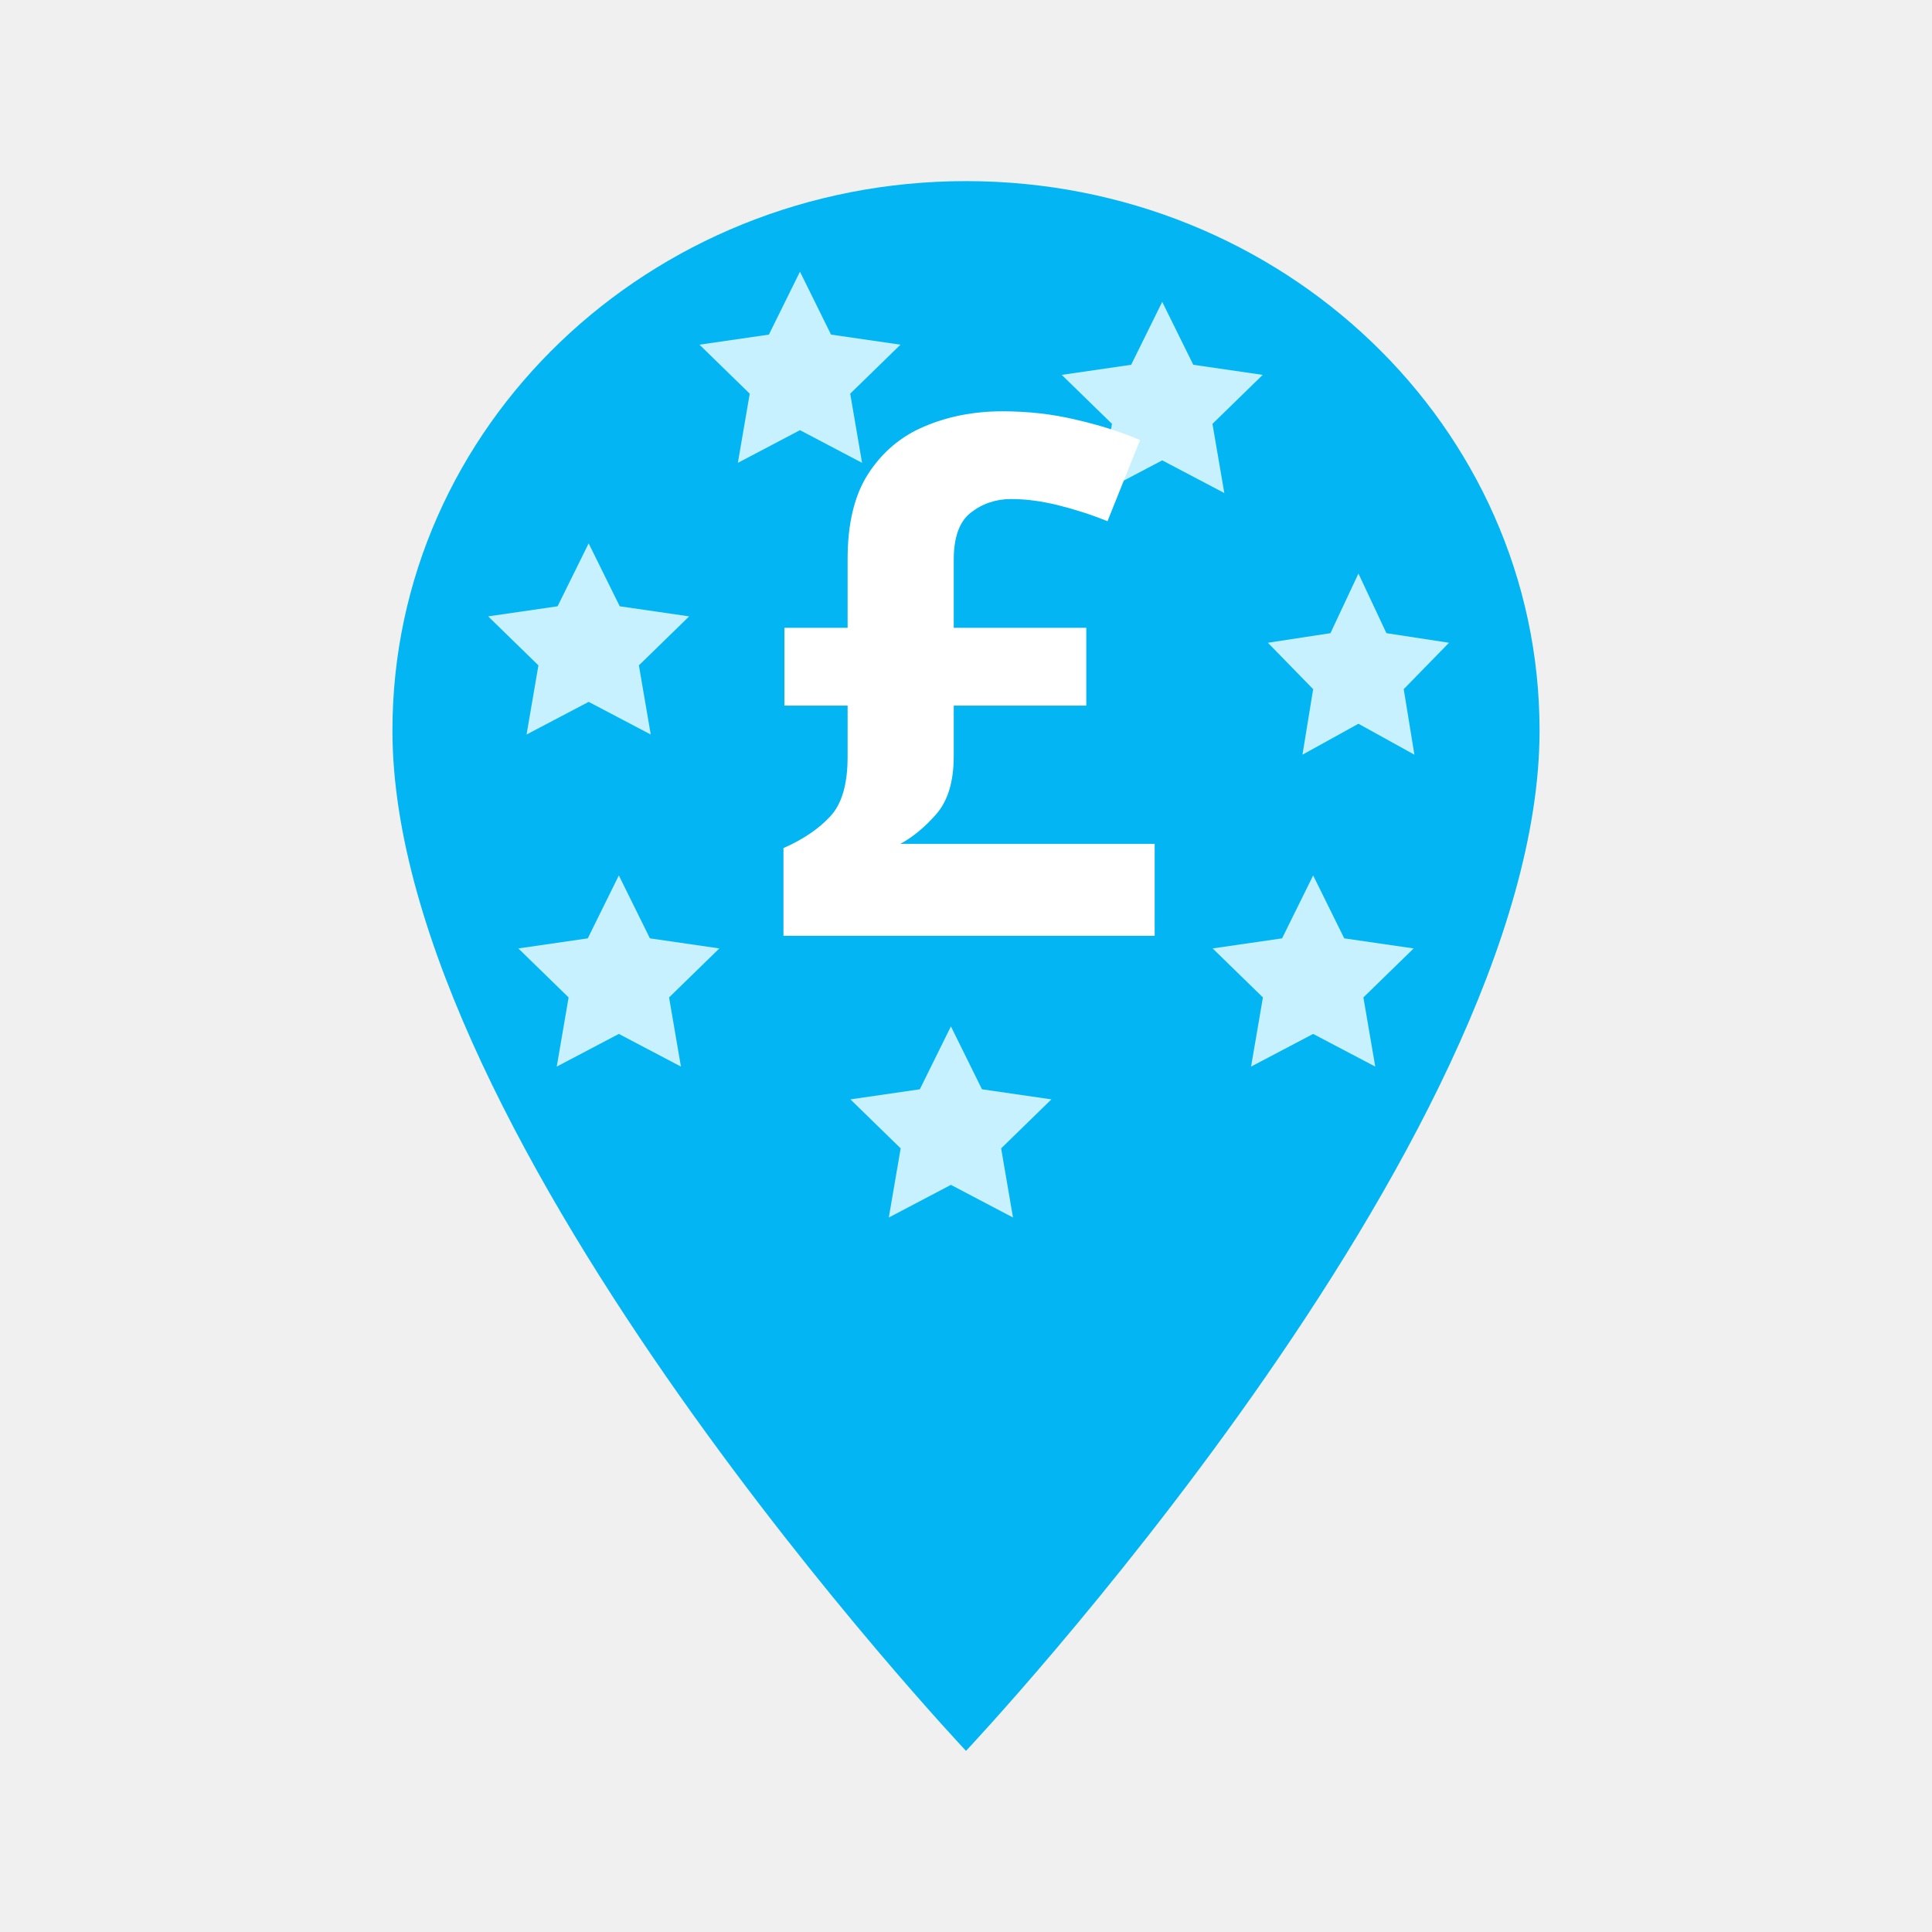
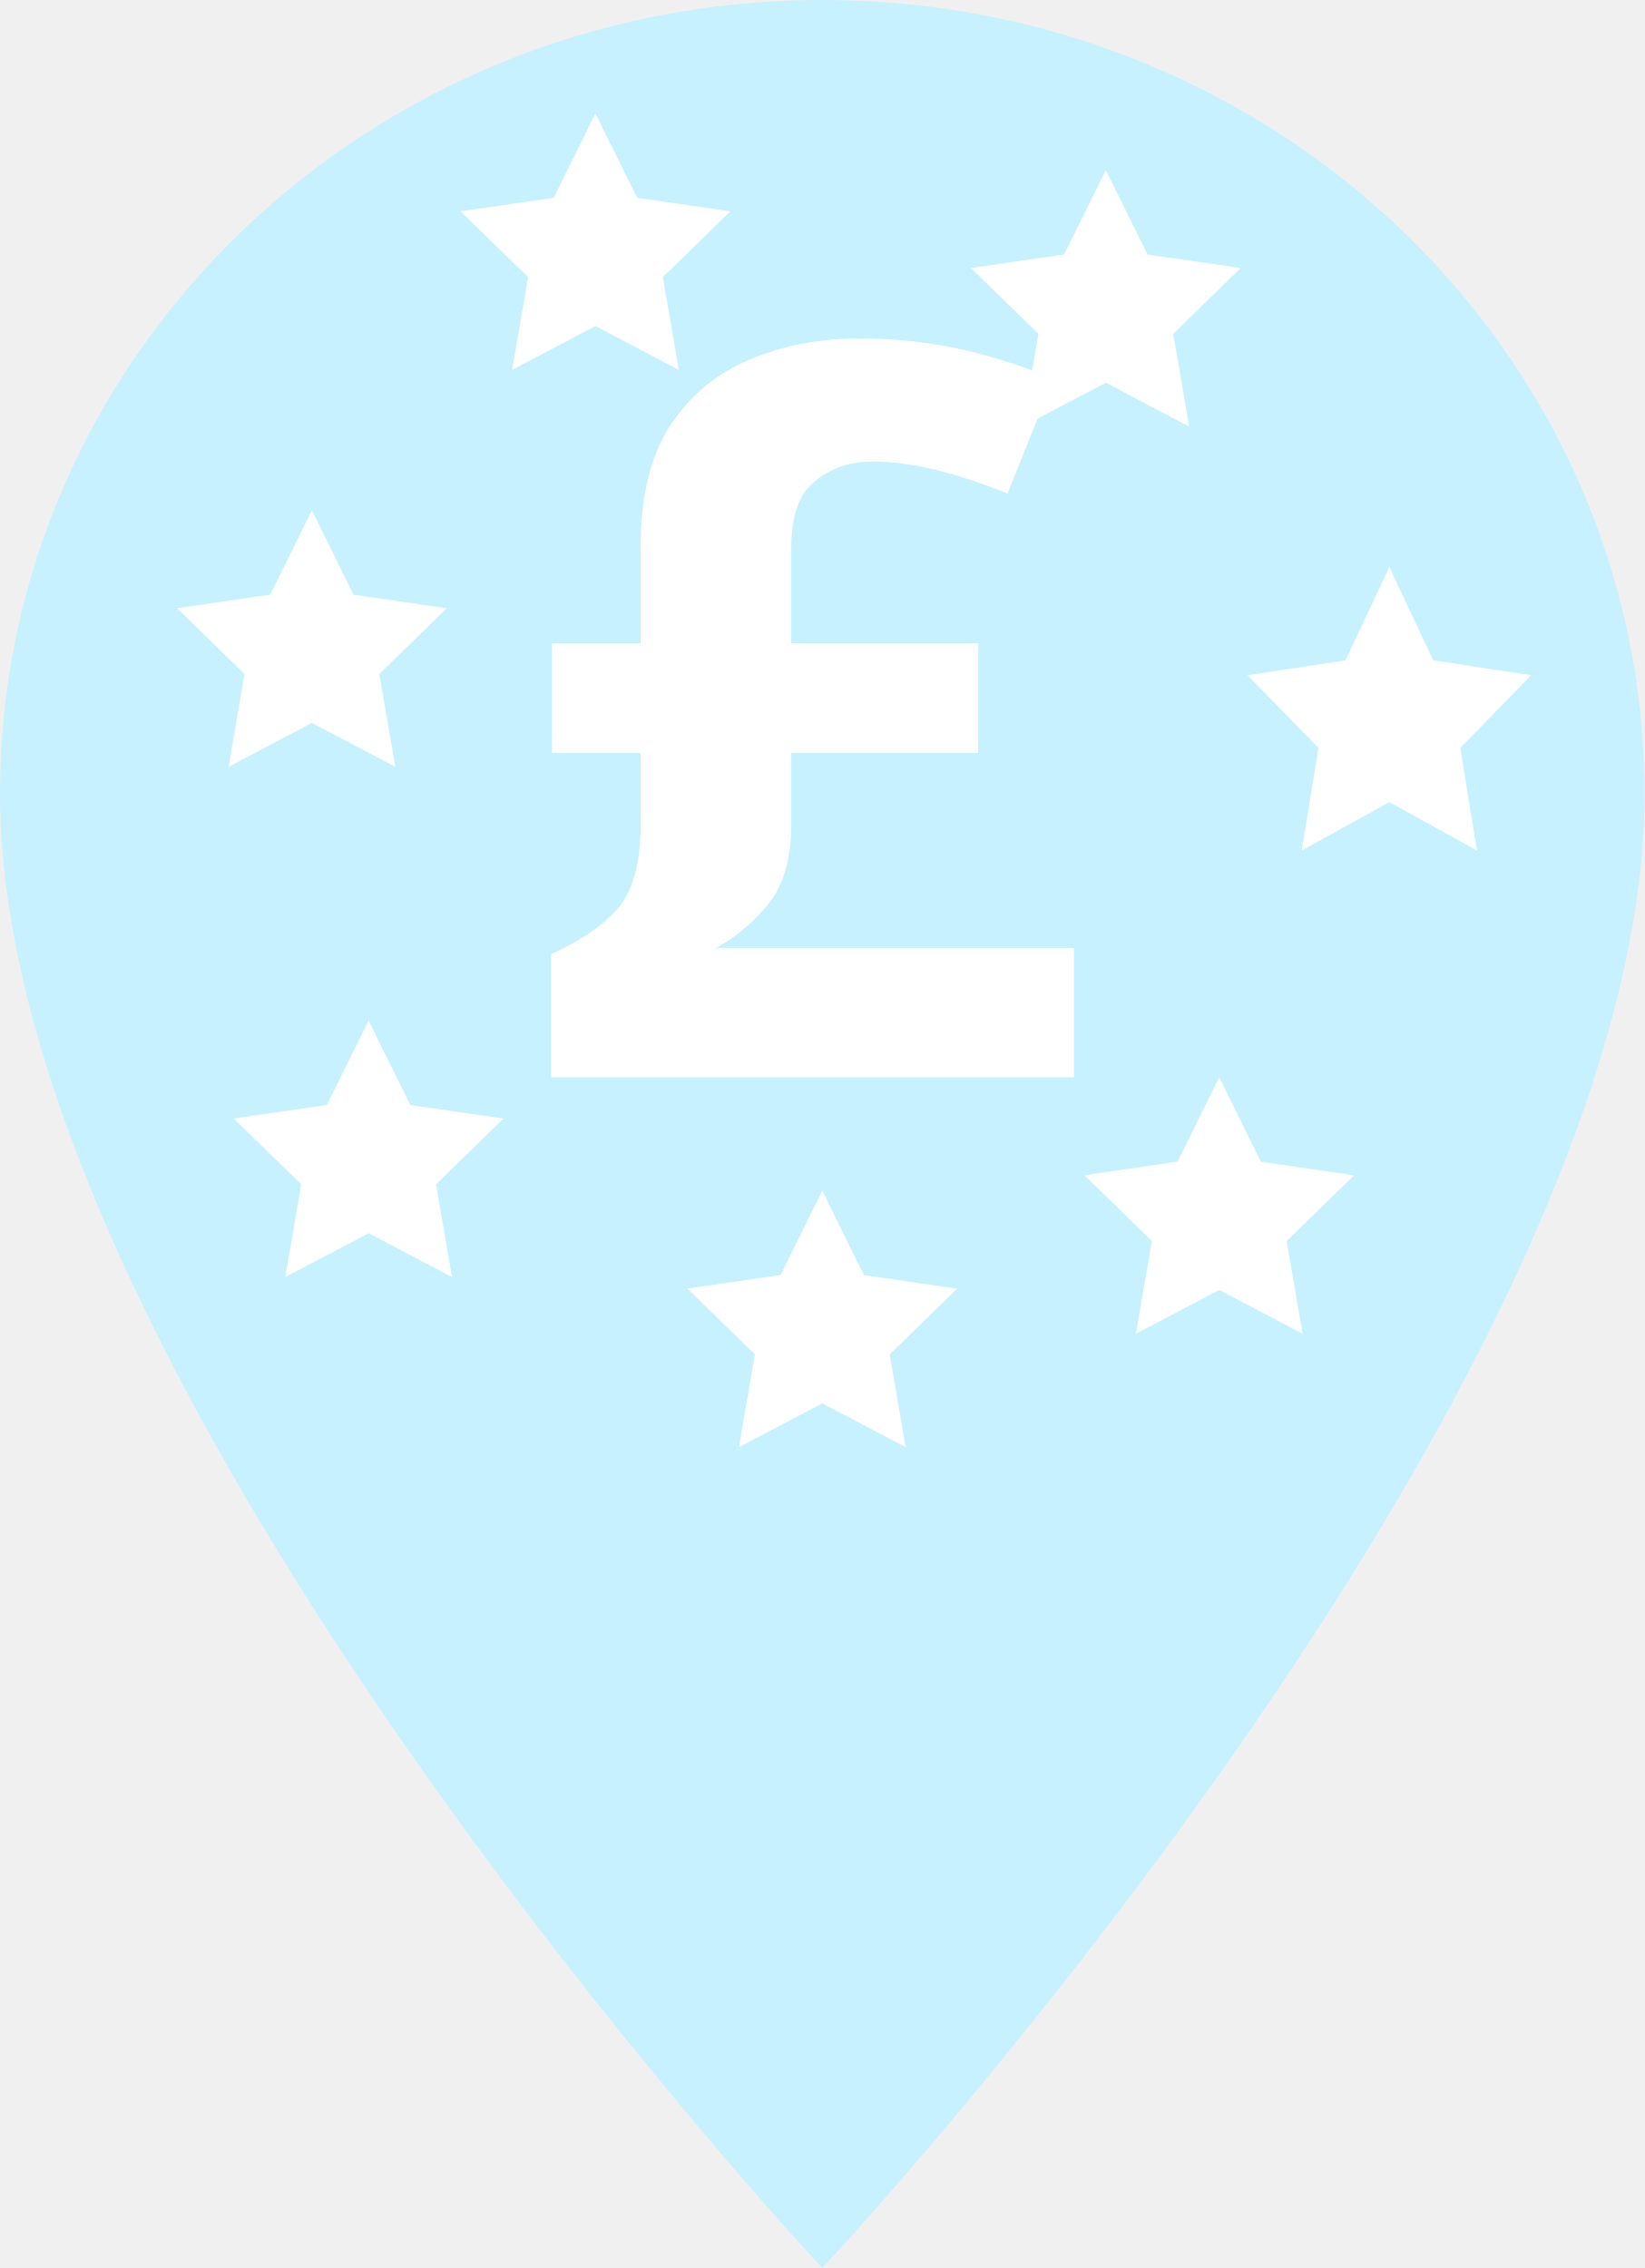
- <svg xmlns="http://www.w3.org/2000/svg" xmlns:xlink="http://www.w3.org/1999/xlink" width="64px" height="64px" viewBox="0 0 64 64" version="1.1">
-   <defs>
-     <polygon id="path-1" points="0 0 16 0 16 7 0 7" />
-   </defs>
-   <g id="Funding--postcode--selected" stroke="none" stroke-width="1" fill="none" fill-rule="evenodd">
-     <g id="baseline-room-24px" transform="translate(13, 6)" fill="#03B5F2" fill-rule="nonzero">
-       <path d="M19,0 C8.496,0 0,8.138 0,18.2 C0,31.85 19,52 19,52 C19,52 38,31.85 38,18.2 C38,8.138 29.504,0 19,0 Z" id="Shape" />
-     </g>
-     <g id="NHS-logo-for-A4-10mm---RGB-White" transform="translate(25, 22)">
-       <mask id="mask-2" fill="white">
-         <use xlink:href="#path-1" />
-       </mask>
-       <g id="Clip-2" />
-     </g>
-     <polygon id="Star-3" fill="#C7F1FF" points="38.5 15.25 36.443 16.332 36.836 14.041 35.171 12.418 37.471 12.084 38.5 10 39.529 12.084 41.829 12.418 40.164 14.041 40.557 16.332" />
-     <polygon id="Star-3" fill="#C7F1FF" points="45 23.975 43.146 25 43.5 22.829 42 21.292 44.073 20.975 45 19 45.927 20.975 48 21.292 46.5 22.829 46.854 25" />
-     <polygon id="Star-3" fill="#C7F1FF" points="26.5 14.25 24.443 15.332 24.836 13.041 23.171 11.418 25.471 11.084 26.5 9 27.529 11.084 29.829 11.418 28.164 13.041 28.557 15.332" />
-     <polygon id="Star-3" fill="#C7F1FF" points="19.5 23.25 17.443 24.332 17.836 22.041 16.171 20.418 18.471 20.084 19.5 18 20.529 20.084 22.829 20.418 21.164 22.041 21.557 24.332" />
-     <polygon id="Star-3" fill="#C7F1FF" points="43.5 34.25 41.443 35.332 41.836 33.041 40.171 31.418 42.471 31.084 43.5 29 44.529 31.084 46.829 31.418 45.164 33.041 45.557 35.332" />
-     <polygon id="Star-3" fill="#C7F1FF" points="31.5 39.25 29.443 40.332 29.836 38.041 28.171 36.418 30.471 36.084 31.5 34 32.529 36.084 34.829 36.418 33.164 38.041 33.557 40.332" />
-     <polygon id="Star-3" fill="#C7F1FF" points="20.5 34.25 18.443 35.332 18.836 33.041 17.171 31.418 19.471 31.084 20.5 29 21.529 31.084 23.829 31.418 22.164 33.041 22.557 35.332" />
-     <text id="£" font-family="Copperplate-Bold, Copperplate" font-size="24" font-weight="bold" letter-spacing="-1.81" fill="#FFFFFF">
-       <tspan x="25" y="31">£</tspan>
+ <svg xmlns="http://www.w3.org/2000/svg" width="29" height="40">
+   <g fill="none" fill-rule="evenodd">
+     <path fill="#C7F1FF" fill-rule="nonzero" d="M14.5 0C6.484 0 0 6.26 0 14c0 10.5 14.5 26 14.5 26S29 24.5 29 14c0-7.74-6.484-14-14.5-14z" />
+     <path fill="#FFFFFF" d="M17.122 4.727l1.643-.239L19.5 3l.735 1.489 1.643.239-1.189 1.159.281 1.636L19.5 6.75l-1.469.773.281-1.636zM22 11.91l1.727-.264L24.5 10l.773 1.646L27 11.91l-1.25 1.281L26.045 15 24.5 14.146 22.955 15 23.25 13.191zM8.122 3.727l1.643-.239L10.5 2l.735 1.489 1.643.239-1.189 1.159.281 1.636L10.5 5.75l-1.469.773.281-1.636zM3.122 10.727l1.643-.239L5.5 9l.735 1.489 1.643.239-1.189 1.159.281 1.636L5.5 12.75l-1.469.773.281-1.636zM19.122 20.727l1.643-.239L21.5 19l.735 1.489 1.643.239-1.189 1.159.281 1.636L21.5 22.75l-1.469.773.281-1.636zM12.122 22.727l1.643-.239L14.5 21l.735 1.489 1.643.239-1.189 1.159.281 1.636L14.5 24.75l-1.469.773.281-1.636zM4.122 19.727l1.643-.239L6.5 18l.735 1.489 1.643.239-1.189 1.159.281 1.636L6.5 21.75l-1.469.773.281-1.636z" />
+     <text fill="#ffffff" font-family="'Source Sans Pro',sans-serif" font-size="18" font-weight="900" letter-spacing="0">
+       <tspan x="9" y="19">£</tspan>
    </text>
  </g>
</svg>
